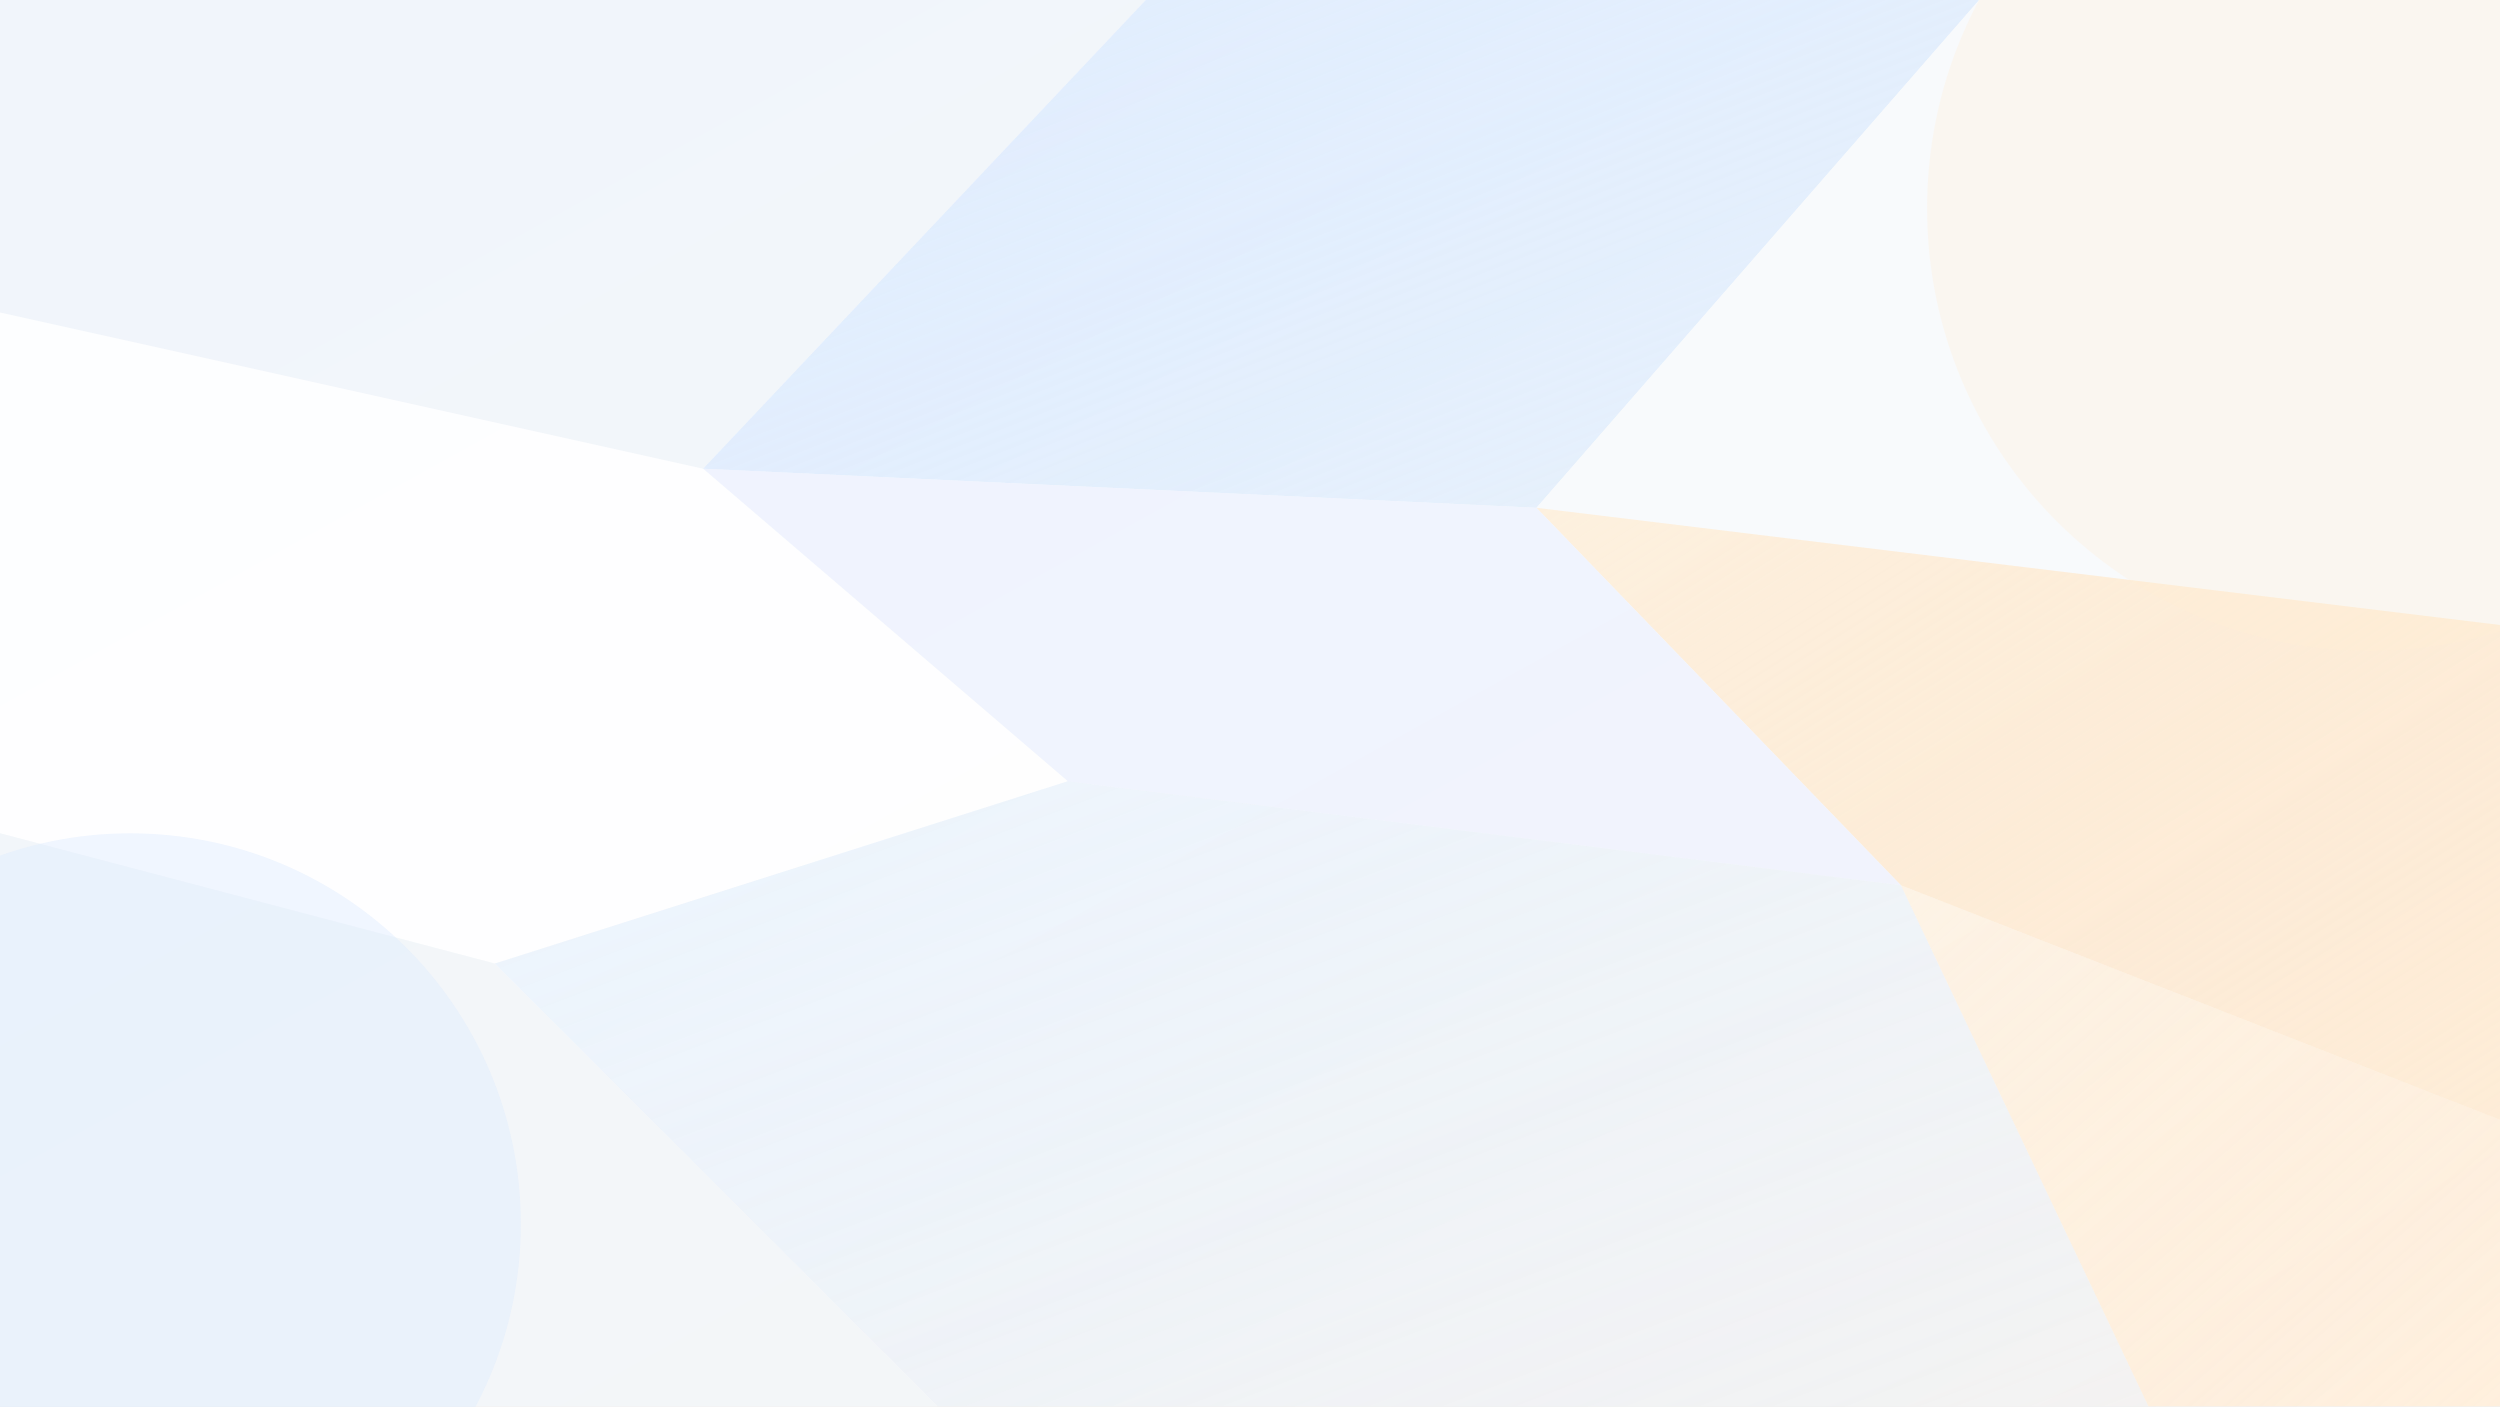
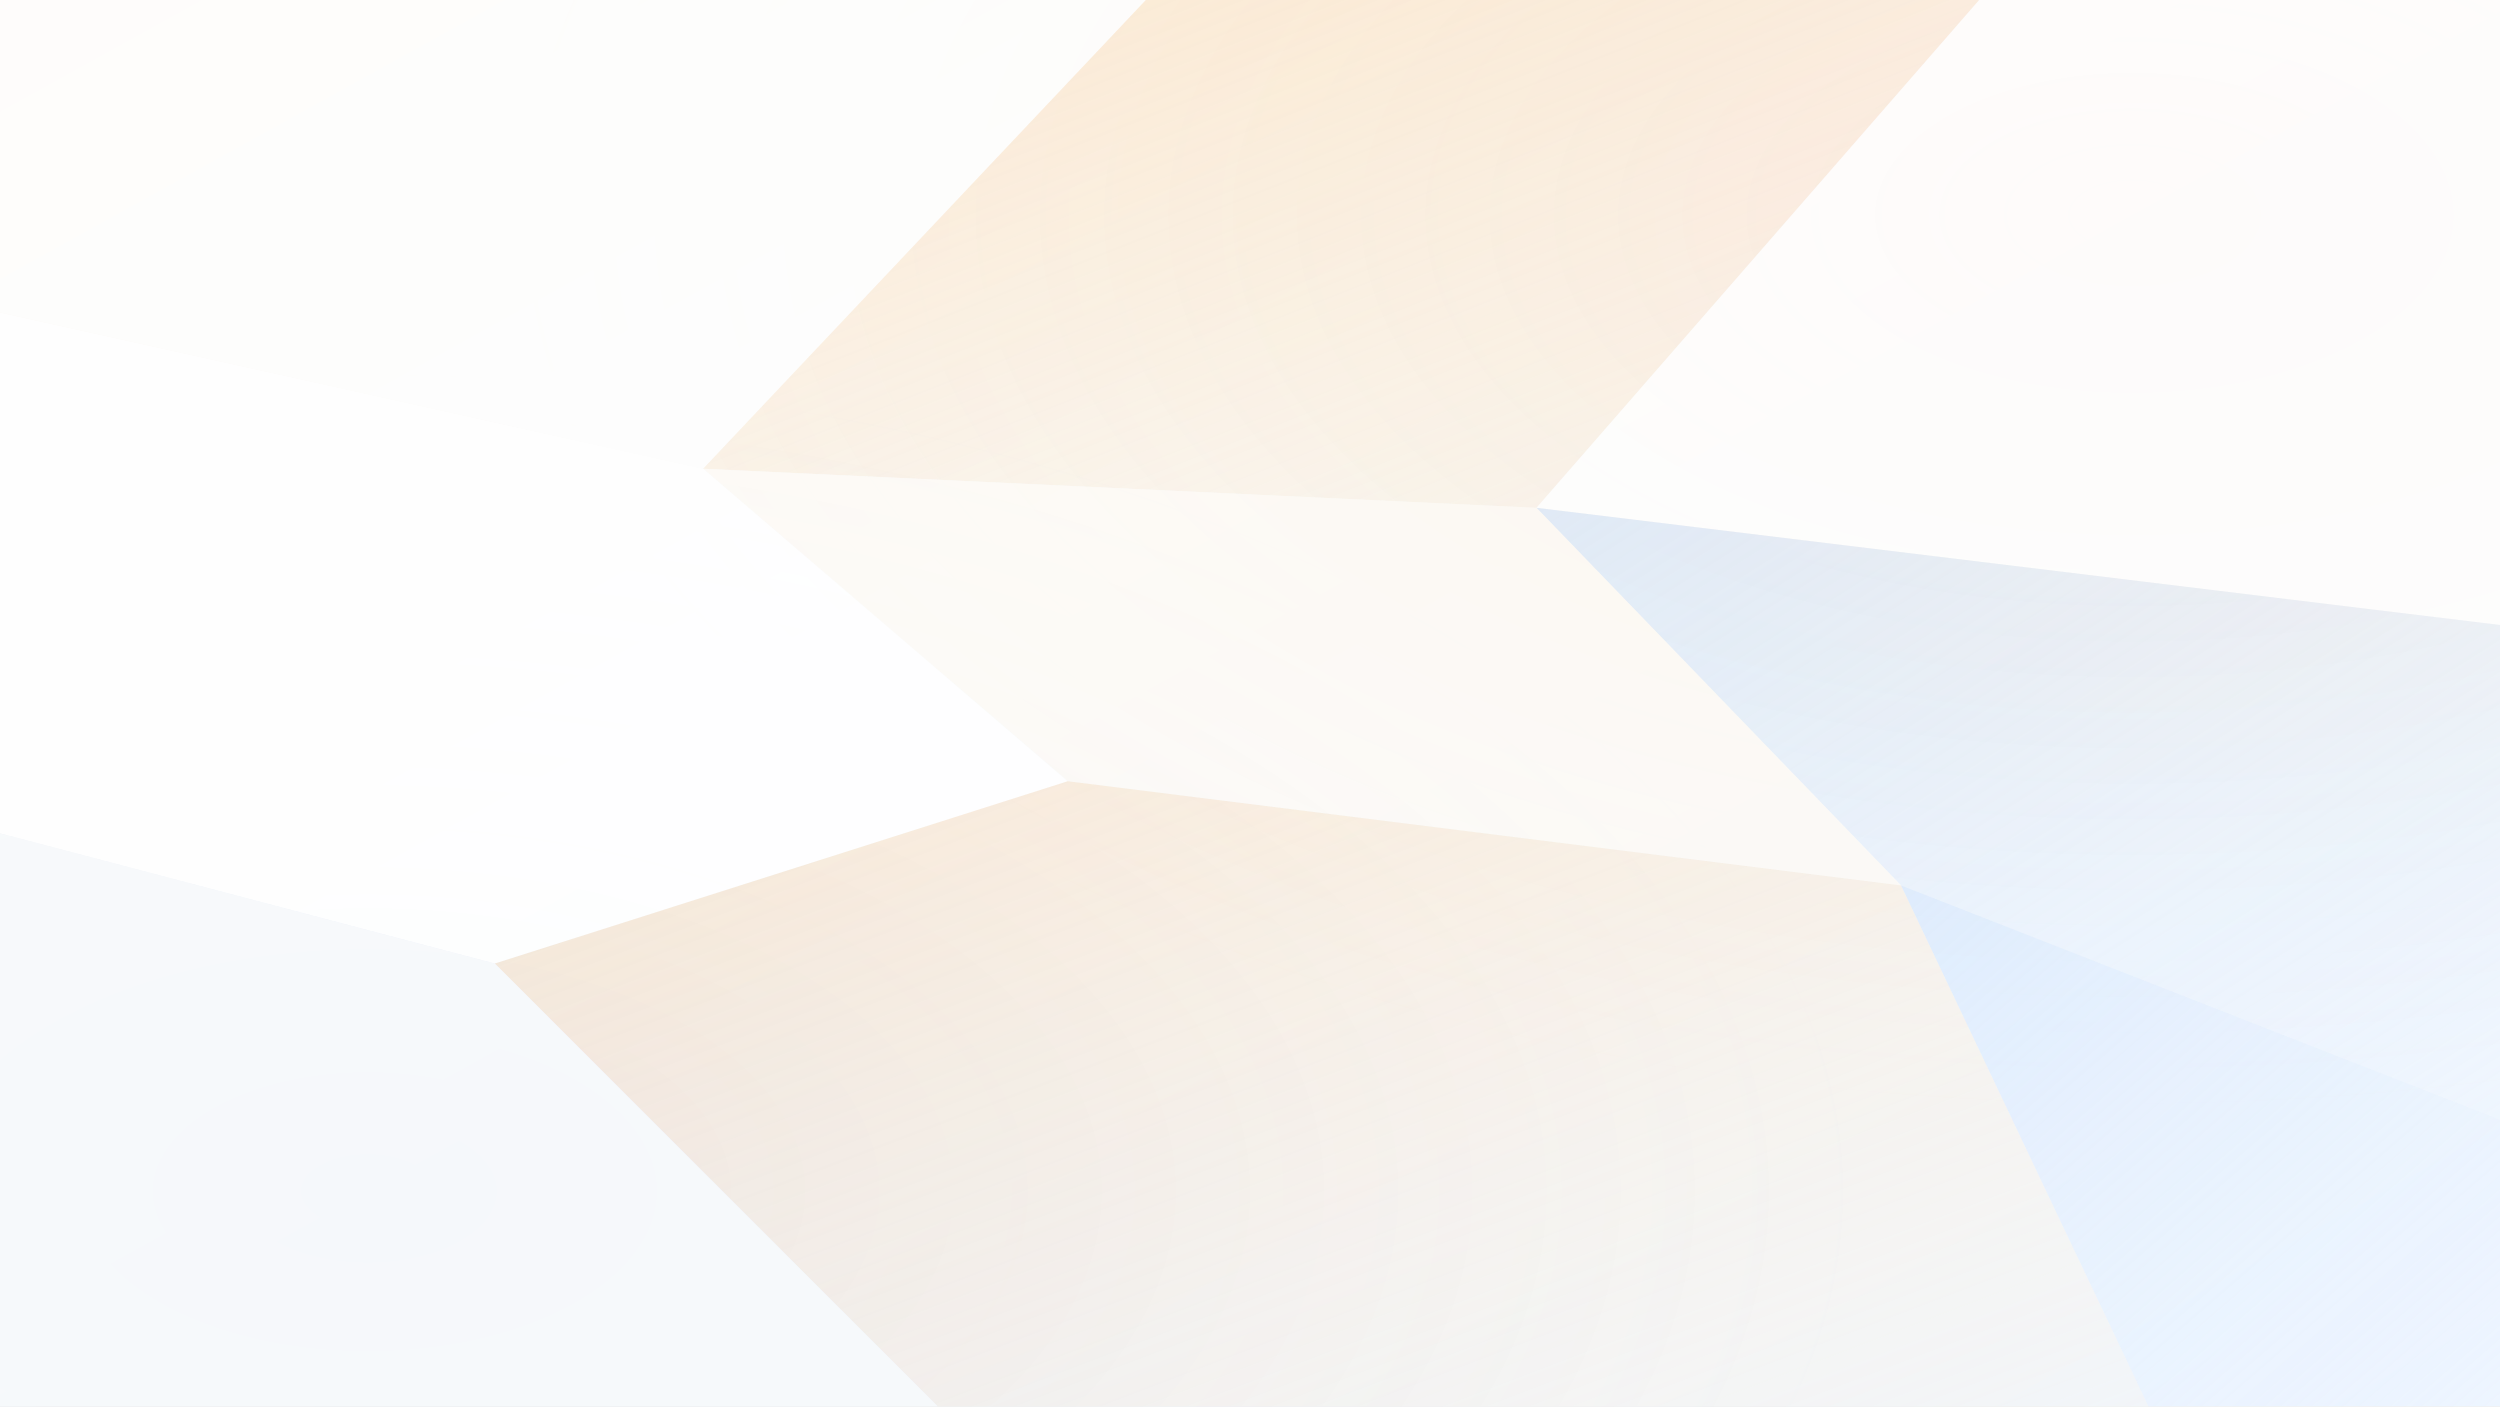
<svg xmlns="http://www.w3.org/2000/svg" viewBox="0 0 1920 1080" width="100%" height="100%" preserveAspectRatio="none">
  <defs>
-     <linearGradient id="talentiseMesh" x1="0%" y1="0%" x2="100%" y2="100%">
-       <stop offset="0%" stop-color="#F0F4FF" />
-       <stop offset="45%" stop-color="#F8FAFC" />
-       <stop offset="100%" stop-color="#FFF7ED" />
+     <linearGradient id="tgBaseMesh" x1="0%" y1="0%" x2="100%" y2="100%">
+       <stop offset="0%" stop-color="#FAF5EE" />
+       <stop offset="40%" stop-color="#F8FAFC" />
+       <stop offset="100%" stop-color="#EFF6FF" />
    </linearGradient>
-     <linearGradient id="blueFacet" x1="0%" y1="0%" x2="100%" y2="100%">
-       <stop offset="0%" stop-color="#DBEAFE" stop-opacity="0.65" />
-       <stop offset="100%" stop-color="#BFDBFE" stop-opacity="0.3" />
+     <linearGradient id="warmSunsetFacet" x1="0%" y1="0%" x2="100%" y2="100%">
+       <stop offset="0%" stop-color="#FED7AA" stop-opacity="0.45" />
+       <stop offset="100%" stop-color="#FFEDD5" stop-opacity="0.15" />
    </linearGradient>
-     <linearGradient id="orangeFacet" x1="0%" y1="0%" x2="100%" y2="100%">
-       <stop offset="0%" stop-color="#FFEDD5" stop-opacity="0.75" />
-       <stop offset="100%" stop-color="#FED7AA" stop-opacity="0.35" />
+     <linearGradient id="royalBlueFacet" x1="0%" y1="0%" x2="100%" y2="100%">
+       <stop offset="0%" stop-color="#BFDBFE" stop-opacity="0.40" />
+       <stop offset="100%" stop-color="#DBEAFE" stop-opacity="0.10" />
    </linearGradient>
+     <radialGradient id="sunGlow" cx="85%" cy="15%" r="65%">
+       <stop offset="0%" stop-color="#FF5722" stop-opacity="0.10" />
+       <stop offset="50%" stop-color="#FB9F0C" stop-opacity="0.05" />
+       <stop offset="100%" stop-color="#FFF7ED" stop-opacity="0" />
+     </radialGradient>
+     <radialGradient id="navyGlow" cx="15%" cy="85%" r="60%">
+       <stop offset="0%" stop-color="#1E40AF" stop-opacity="0.08" />
+       <stop offset="100%" stop-color="#EFF6FF" stop-opacity="0" />
+     </radialGradient>
  </defs>
-   <rect width="1920" height="1080" fill="url(#talentiseMesh)" />
-   <polygon points="0,0 880,0 540,360 0,240" fill="#F1F5F9" opacity="0.7" />
-   <polygon points="880,0 1520,0 1180,390 540,360" fill="url(#blueFacet)" />
-   <polygon points="1520,0 1920,0 1920,480 1180,390" fill="#F8FAFC" />
-   <polygon points="1180,390 1920,480 1920,860 1460,680" fill="url(#orangeFacet)" />
-   <polygon points="540,360 1180,390 1460,680 820,600" fill="#EEF2FF" opacity="0.75" />
-   <polygon points="0,240 540,360 820,600 380,740 0,640" fill="#FFFFFF" opacity="0.85" />
-   <polygon points="820,600 1460,680 1650,1080 720,1080 380,740" fill="url(#blueFacet)" opacity="0.55" />
-   <polygon points="0,640 380,740 720,1080 0,1080" fill="#F1F5F9" opacity="0.8" />
-   <polygon points="1460,680 1920,860 1920,1080 1650,1080" fill="url(#orangeFacet)" opacity="0.65" />
-   <circle cx="1820" cy="160" r="340" fill="#FFEDD5" opacity="0.3" />
-   <circle cx="100" cy="940" r="300" fill="#DBEAFE" opacity="0.4" />
+   <rect width="1920" height="1080" fill="url(#tgBaseMesh)" />
+   <rect width="1920" height="1080" fill="url(#sunGlow)" />
+   <rect width="1920" height="1080" fill="url(#navyGlow)" />
+   <polygon points="0,0 880,0 540,360 0,240" fill="#FFFFFF" opacity="0.75" />
+   <polygon points="880,0 1520,0 1180,390 540,360" fill="url(#warmSunsetFacet)" />
+   <polygon points="1520,0 1920,0 1920,480 1180,390" fill="#FFFFFF" opacity="0.80" />
+   <polygon points="1180,390 1920,480 1920,860 1460,680" fill="url(#royalBlueFacet)" />
+   <polygon points="540,360 1180,390 1460,680 820,600" fill="#FFFBF5" opacity="0.65" />
+   <polygon points="0,240 540,360 820,600 380,740 0,640" fill="#FFFFFF" opacity="0.90" />
+   <polygon points="820,600 1460,680 1650,1080 720,1080 380,740" fill="url(#warmSunsetFacet)" />
+   <polygon points="0,640 380,740 720,1080 0,1080" fill="#F8FAFC" opacity="0.85" />
+   <polygon points="1460,680 1920,860 1920,1080 1650,1080" fill="url(#royalBlueFacet)" />
</svg>
